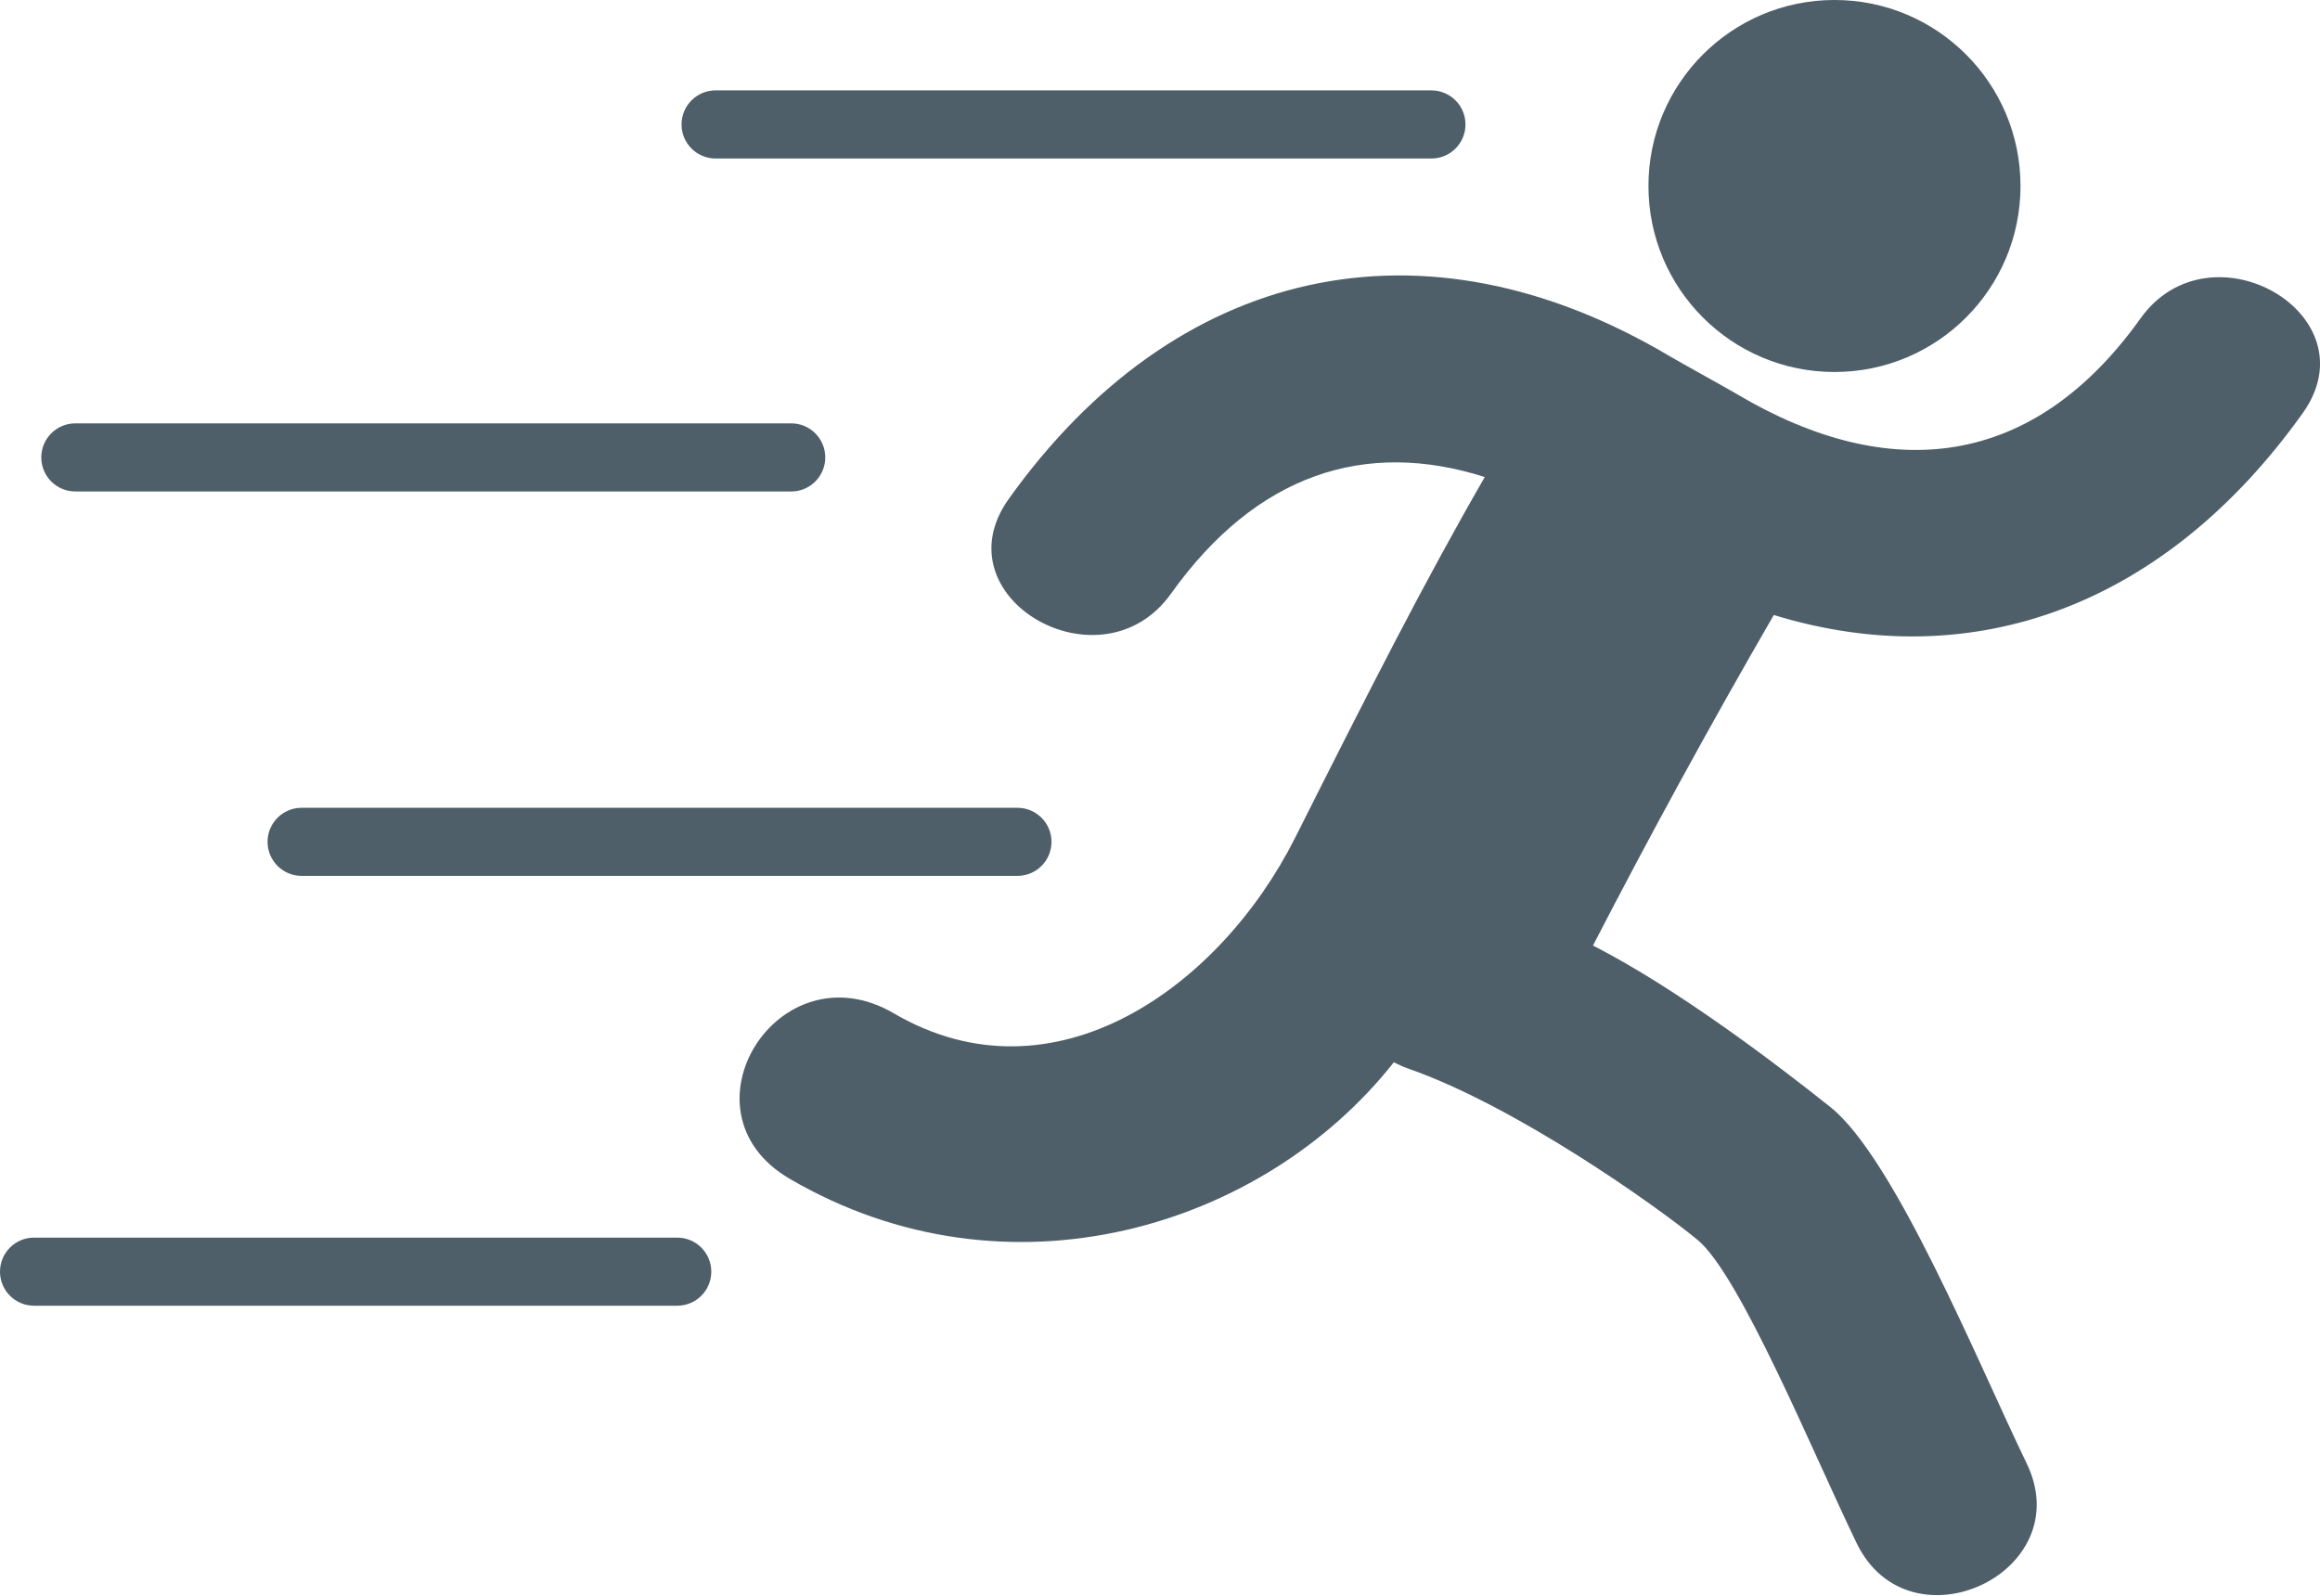
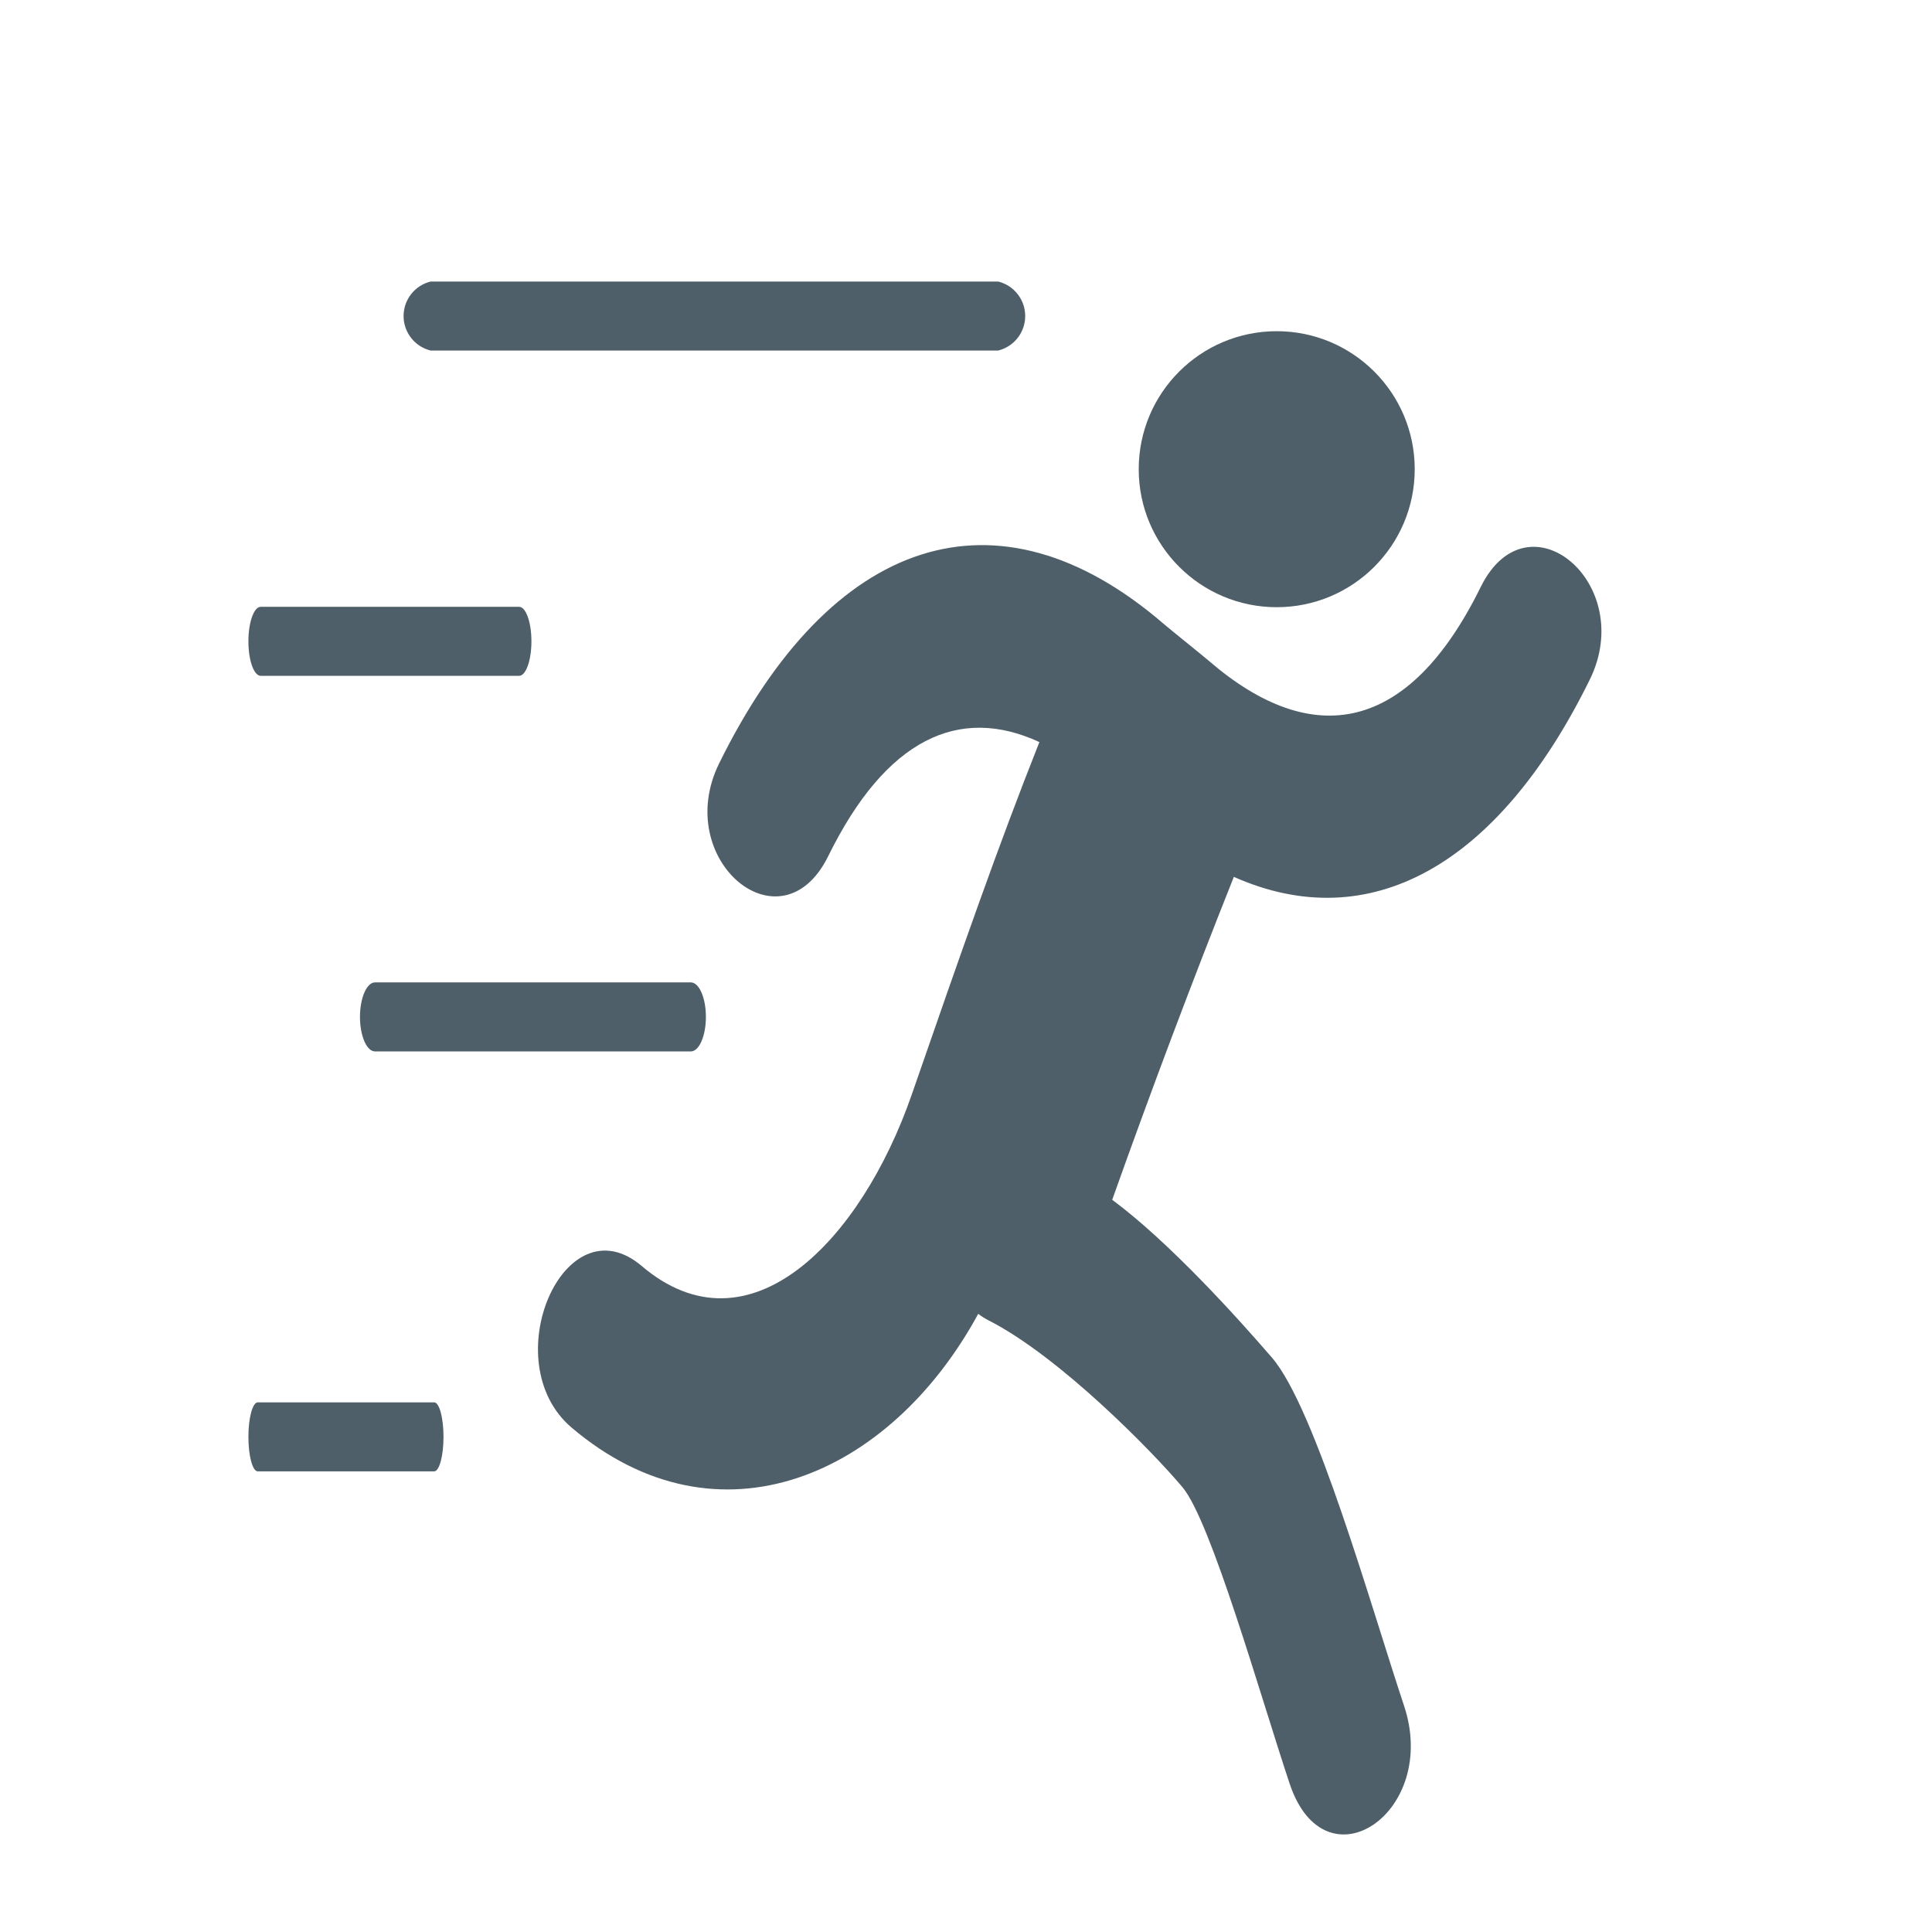
- <svg xmlns="http://www.w3.org/2000/svg" width="164.234" height="112.93" viewBox="0 0 164.234 112.93">
-   <g id="running" transform="translate(20 1)">
-     <g id="_x33_6_24_" transform="translate(-20 -1)">
-       <g id="Group_26" data-name="Group 26">
-         <path id="Path_70" data-name="Path 70" d="M145.713,100.021h50.674a2.411,2.411,0,0,0,0-4.822H145.713a2.411,2.411,0,0,0,0,4.822Z" transform="translate(-95.056 -88.799)" fill="#4e5f69" />
-         <path id="Path_71" data-name="Path 71" d="M11.1,170.038H61.776a2.411,2.411,0,1,0,0-4.822H11.1a2.411,2.411,0,1,0,0,4.822Z" transform="translate(-5.766 -135.243)" fill="#4e5f69" />
-         <path id="Path_72" data-name="Path 72" d="M56.258,248.465a2.411,2.411,0,0,0,2.411,2.411h50.673a2.411,2.411,0,1,0,0-4.822H58.669A2.411,2.411,0,0,0,56.258,248.465Z" transform="translate(-37.317 -188.865)" fill="#4e5f69" />
-         <path id="Path_73" data-name="Path 73" d="M47.941,336.44H2.411a2.411,2.411,0,1,0,0,4.822h45.53a2.411,2.411,0,1,0,0-4.822Z" transform="translate(0 -248.82)" fill="#4e5f69" />
-         <path id="Path_74" data-name="Path 74" d="M359.78,102.528a13.169,13.169,0,1,0-13.17-13.169A13.169,13.169,0,0,0,359.78,102.528Z" transform="translate(-229.915 -76.191)" fill="#4e5f69" />
-         <path id="Path_75" data-name="Path 75" d="M254.679,137.157c-7.561,10.591-17.687,11.818-28.582,5.35-.742-.44-4.032-2.253-4.761-2.686-17.528-10.405-35.035-6.325-46.776,10.117-4.989,6.993,6.55,13.622,11.483,6.71,6.066-8.5,13.78-10.953,22.216-8.262-4.32,7.5-8.1,14.95-13.425,25.538s-17.1,19.043-28.407,12.43c-8.159-4.769-15.517,6.953-7.383,11.707,15.438,9.023,33.539,3.482,42.78-8.246a7.238,7.238,0,0,0,1.031.456c7.549,2.63,17.445,9.632,20.46,12.114s8.193,15.124,11.269,21.476c3.731,7.708,15.78,2.094,12.036-5.646-3.486-7.207-9.338-21.591-13.9-25.23-3.661-2.919-10.77-8.351-16.8-11.432q6.118-11.851,12.8-23.4c14.251,4.366,27.8-.777,37.443-14.291C271.152,136.874,259.616,130.245,254.679,137.157Z" transform="translate(-103.152 -114.612)" fill="#4e5f69" />
+ <svg xmlns="http://www.w3.org/2000/svg" width="140" height="140" viewBox="0 0 140 140">
+   <g id="running" transform="translate(-8.216 15)">
+     <rect id="Rectangle_32" data-name="Rectangle 32" width="140" height="140" transform="translate(8.216 -15)" fill="none" />
+     <g id="_x33_6_24_" transform="translate(-6.228 -1)">
+       <g id="Group_26" data-name="Group 26" transform="translate(32.444)">
+         <path id="Path_70" data-name="Path 70" d="M145.259,100.2h41.129a2.575,2.575,0,0,0,0-5H145.259a2.575,2.575,0,0,0,0,5Z" transform="translate(-132.056 -88.799)" fill="#4e5f69" />
+         <path id="Path_71" data-name="Path 71" d="M9.583,170.216H28.31c.492,0,.891-1.119.891-2.5s-.4-2.5-.891-2.5H9.583c-.492,0-.891,1.119-.891,2.5S9.091,170.216,9.583,170.216Z" transform="translate(-8.692 -135.243)" fill="#4e5f69" />
+         <path id="Path_72" data-name="Path 72" d="M56.258,248.554c0,1.381.488,2.5,1.089,2.5H80.236c.6,0,1.089-1.12,1.089-2.5s-.488-2.5-1.089-2.5H57.347C56.746,246.054,56.258,247.173,56.258,248.554Z" transform="translate(-48.173 -188.865)" fill="#4e5f69" />
+         <path id="Path_73" data-name="Path 73" d="M13.461,336.44H.677c-.374,0-.677,1.119-.677,2.5s.3,2.5.677,2.5H13.461c.374,0,.677-1.119.677-2.5S13.835,336.44,13.461,336.44Z" transform="translate(0 -248.82)" fill="#4e5f69" />
+         <path id="Path_74" data-name="Path 74" d="M356.611,96.191a10,10,0,1,0-10-10A10,10,0,0,0,356.611,96.191Z" transform="translate(-282.095 -66.191)" fill="#4e5f69" />
+         <path id="Path_75" data-name="Path 75" d="M223.816,137.157c-5.208,10.591-12.182,11.818-19.687,5.35-.511-.44-2.777-2.253-3.279-2.686-12.073-10.405-24.132-6.325-32.219,10.117-3.437,6.993,4.512,13.622,7.91,6.71,4.178-8.5,9.491-10.953,15.3-8.262-2.975,7.5-5.576,14.95-9.247,25.538s-11.777,19.043-19.566,12.43c-5.62-4.769-10.688,6.953-5.085,11.707,10.633,9.023,23.1,3.482,29.467-8.246a4.413,4.413,0,0,0,.71.456c5.2,2.63,12.016,9.632,14.093,12.114s5.644,15.124,7.762,21.476c2.57,7.708,10.869,2.094,8.29-5.646-2.4-7.207-6.432-21.591-9.576-25.23-2.522-2.919-7.418-8.351-11.571-11.432q4.214-11.851,8.814-23.4c9.816,4.366,19.146-.777,25.791-14.291C235.163,136.874,227.217,130.245,223.816,137.157Z" transform="translate(-134.523 -108.612)" fill="#4e5f69" />
      </g>
    </g>
  </g>
</svg>
